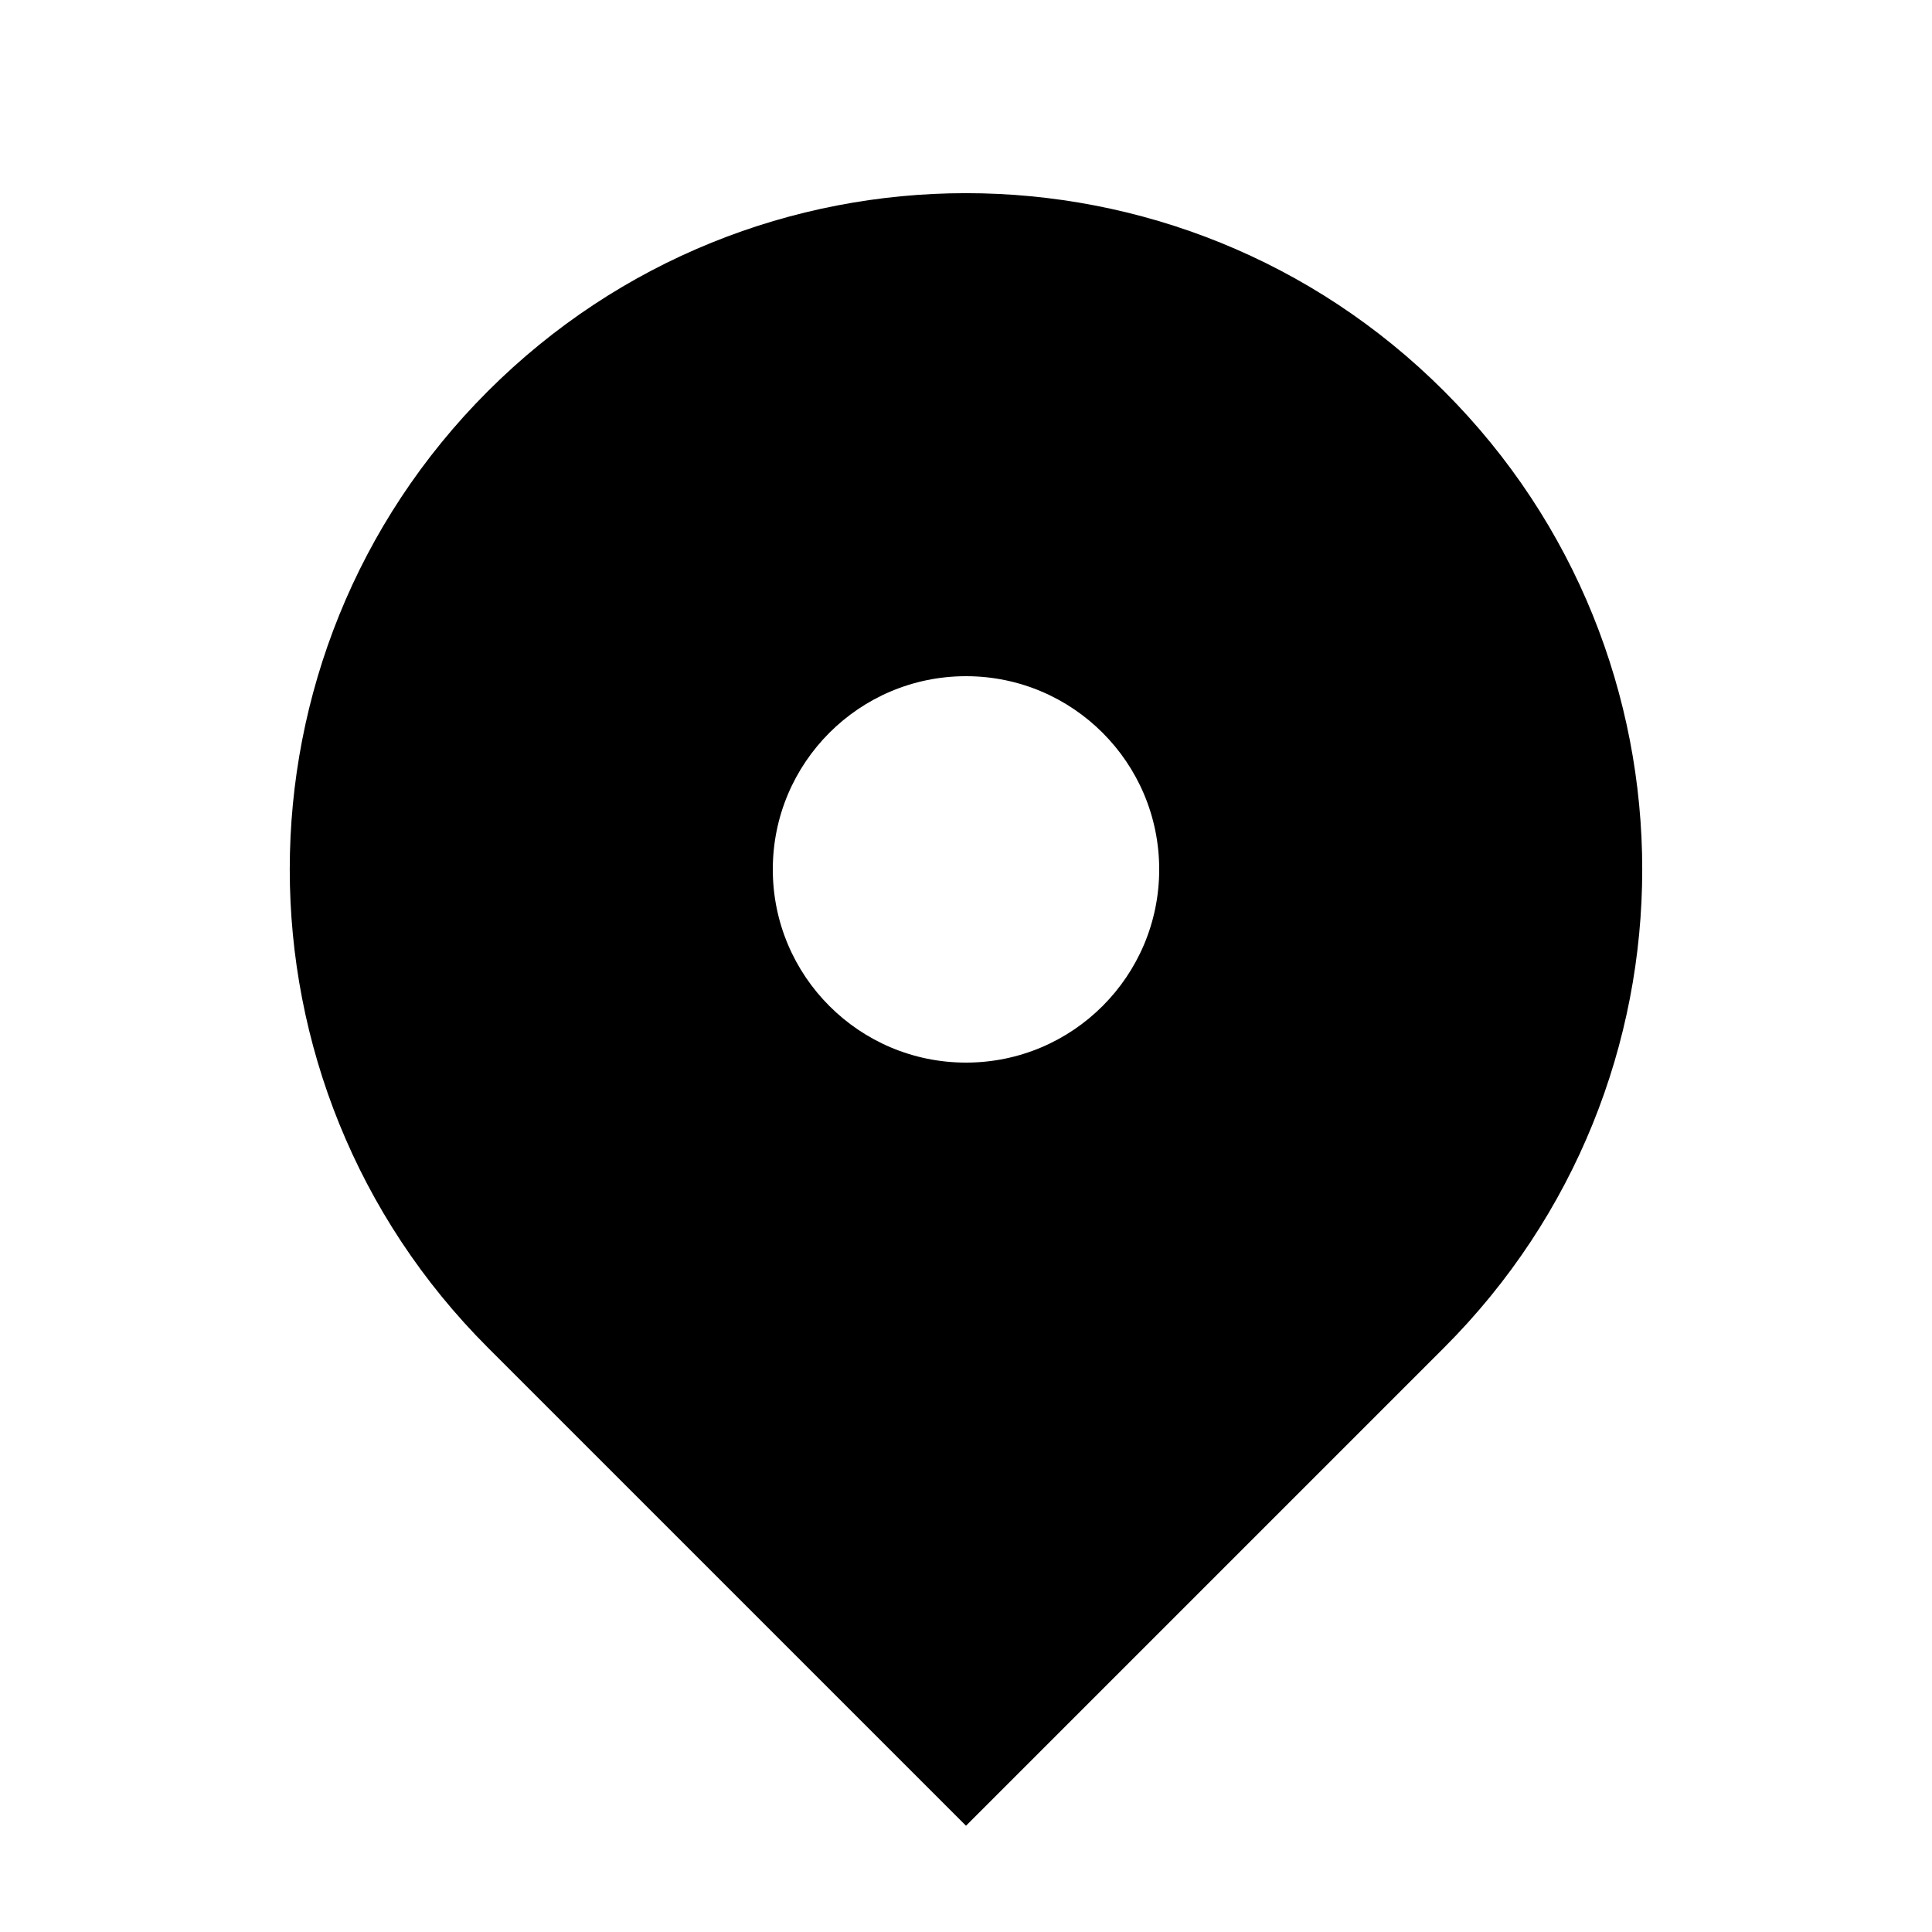
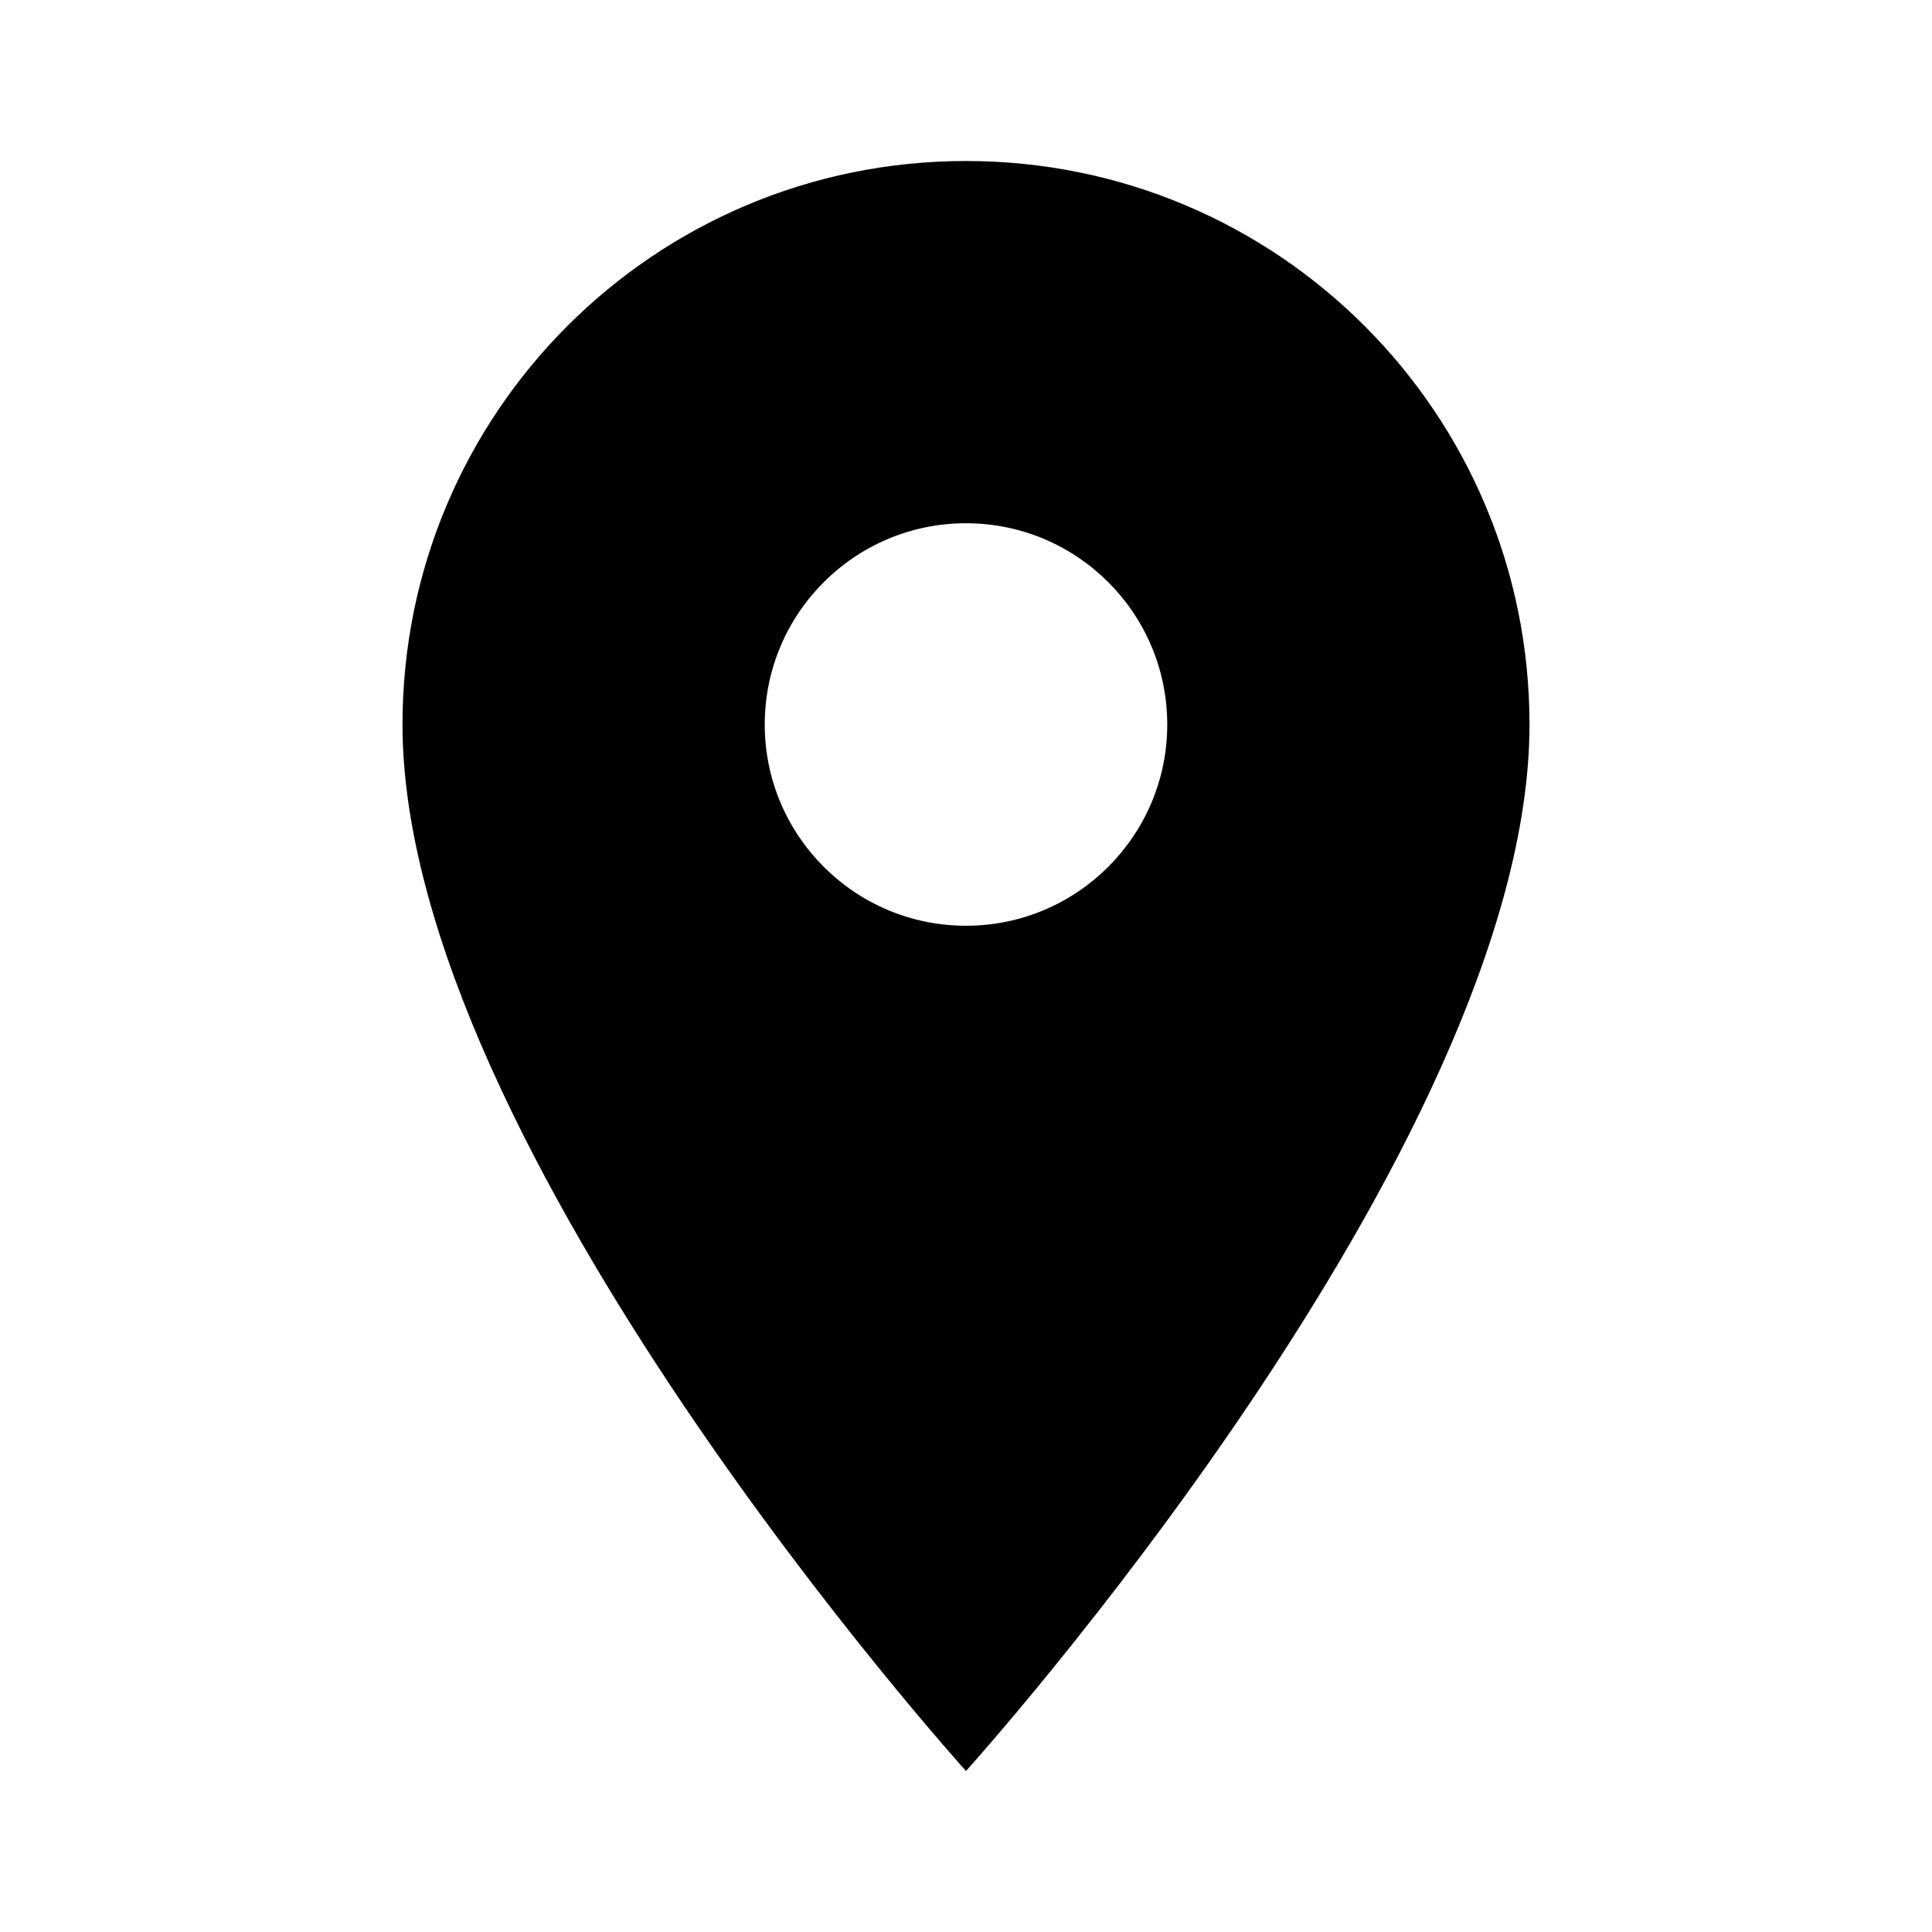
- <svg xmlns="http://www.w3.org/2000/svg" viewBox="0 0 20 20" fill="currentColor">
-   <path fillRule="evenodd" d="M5.05 4.05a7 7 0 119.9 9.9L10 18.9l-4.95-4.95a7 7 0 010-9.9zM10 11a2 2 0 100-4 2 2 0 000 4z" clipRule="evenodd" />
+ <svg xmlns="http://www.w3.org/2000/svg" width="24" height="24" viewBox="0 0 24 24" fill="none">
+   <path d="M12 2C8.13 2 5 5.13 5 9c0 5.25 7 13 7 13s7-7.75 7-13c0-3.87-3.13-7-7-7zm0 9.5c-1.38 0-2.5-1.12-2.5-2.5s1.12-2.5 2.5-2.5 2.5 1.12 2.5 2.5-1.12 2.5-2.5 2.5z" fill="currentColor" />
</svg>
